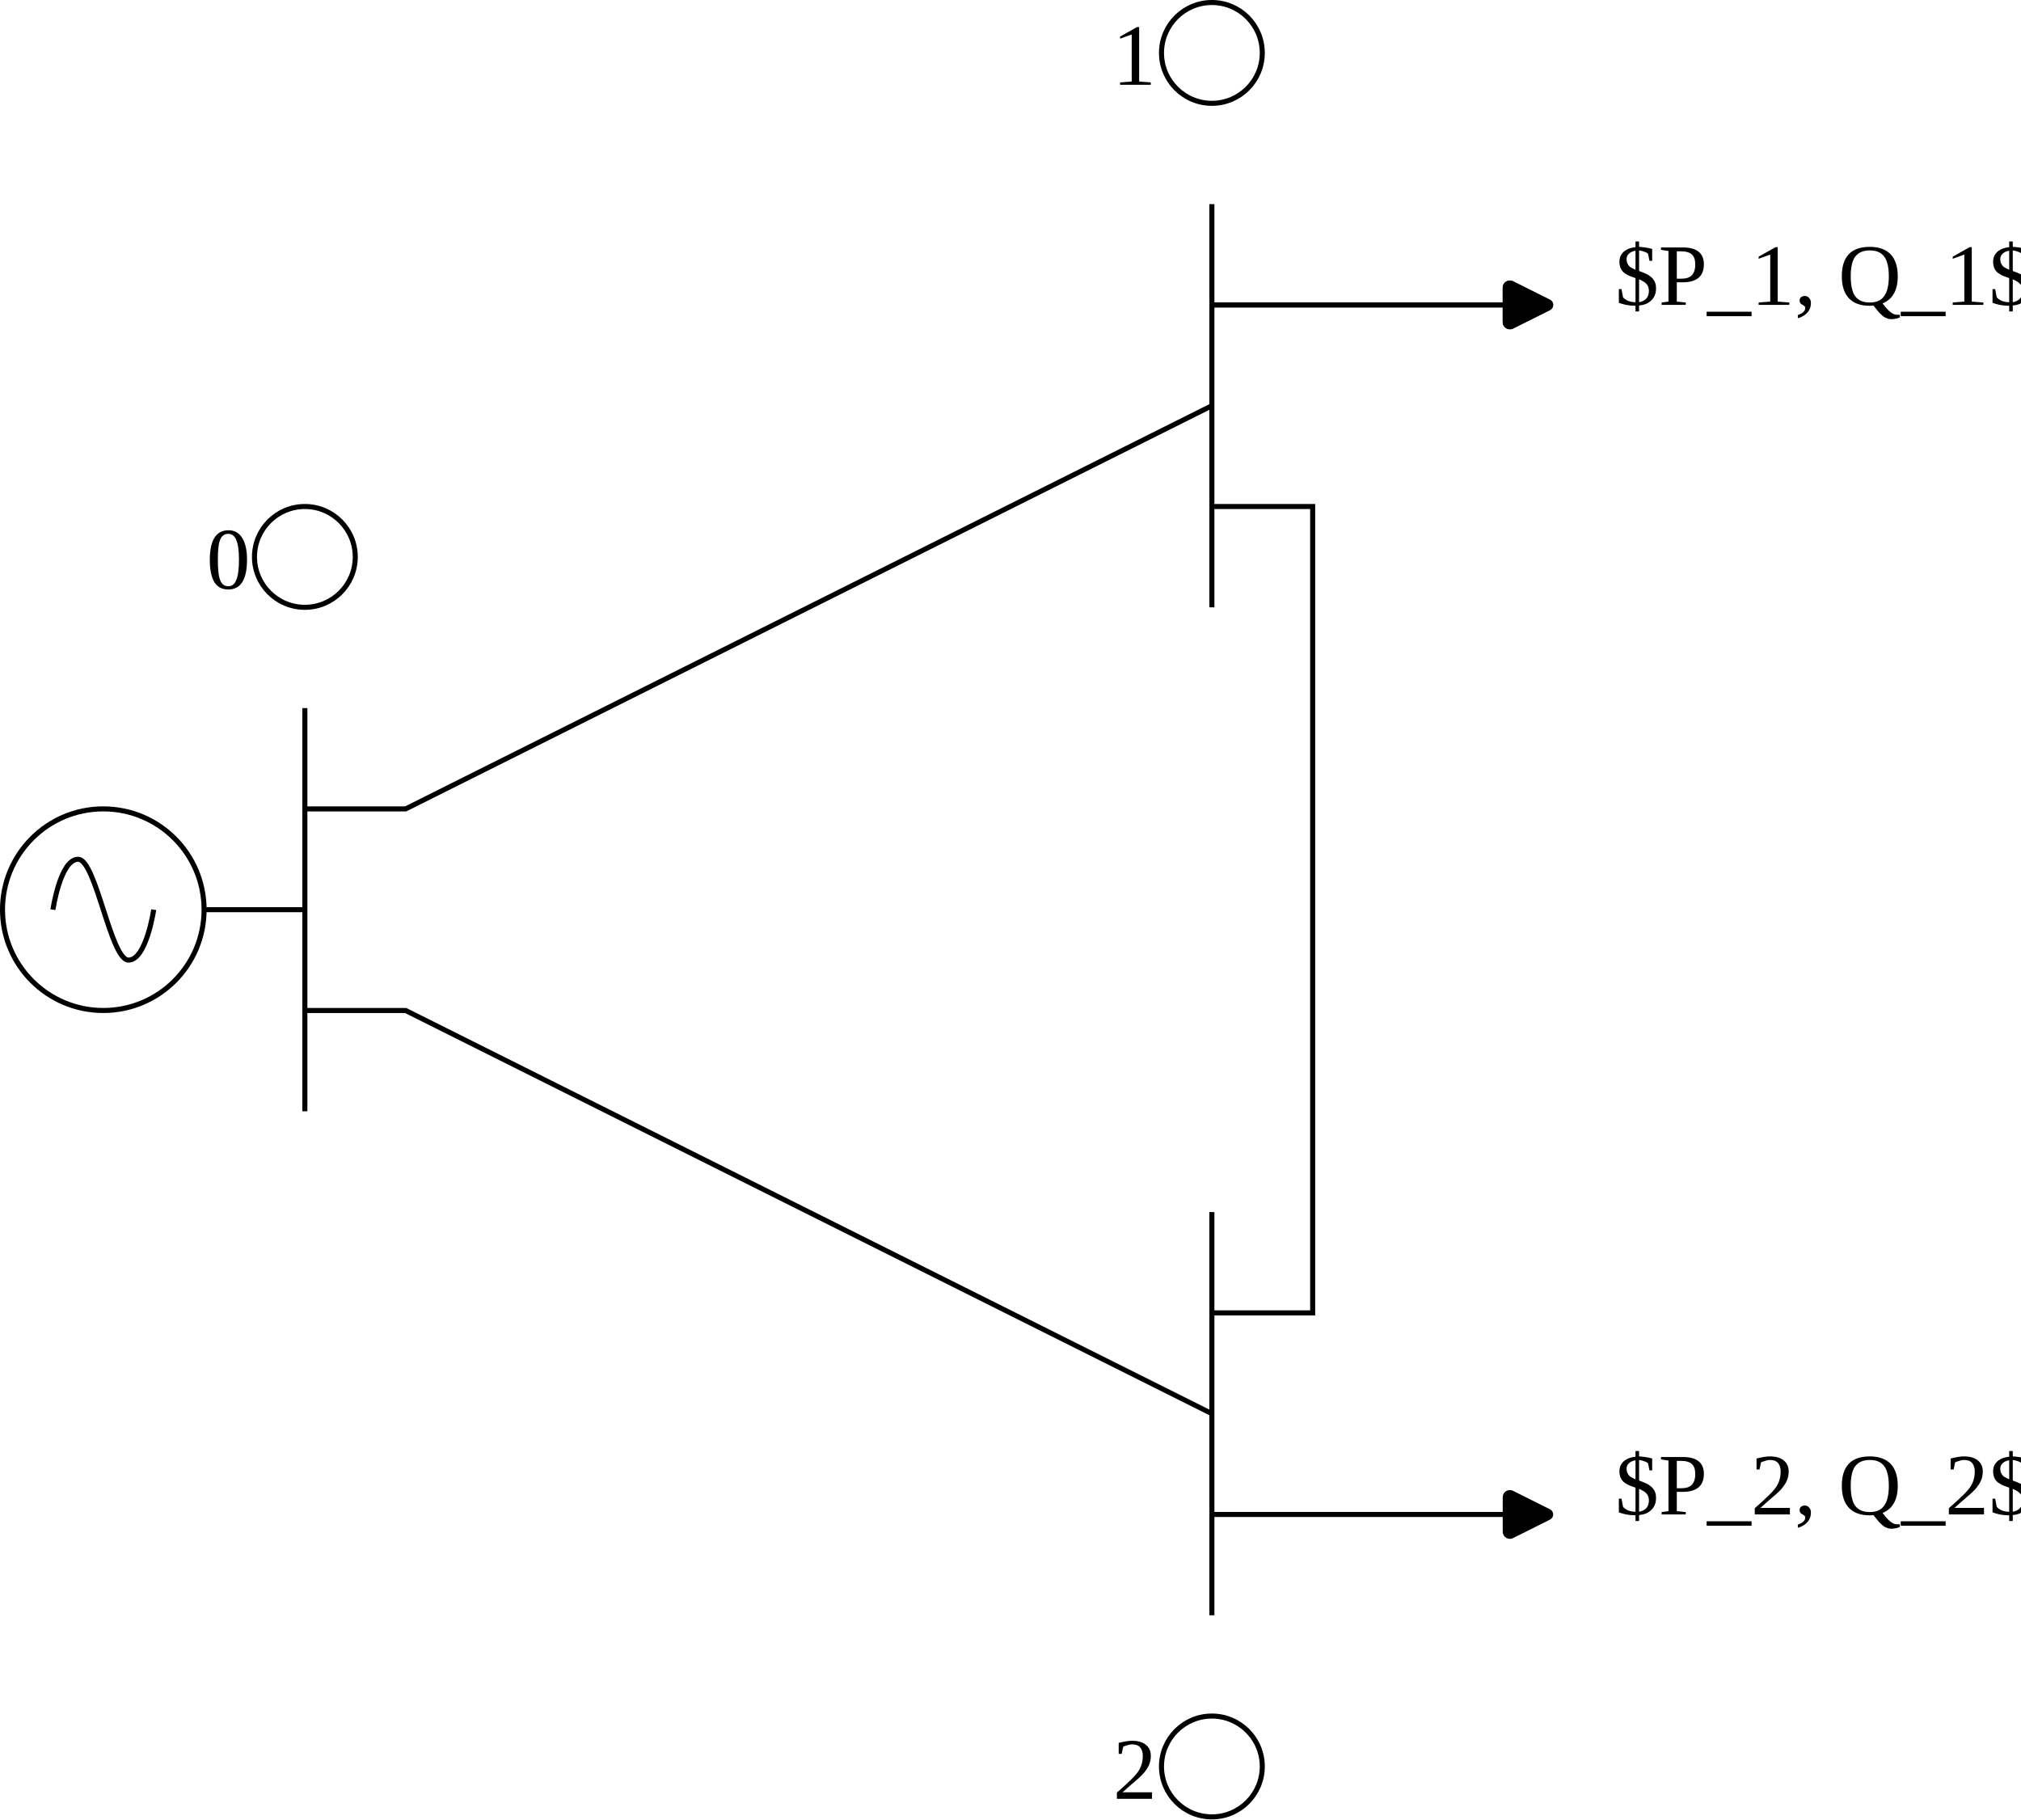
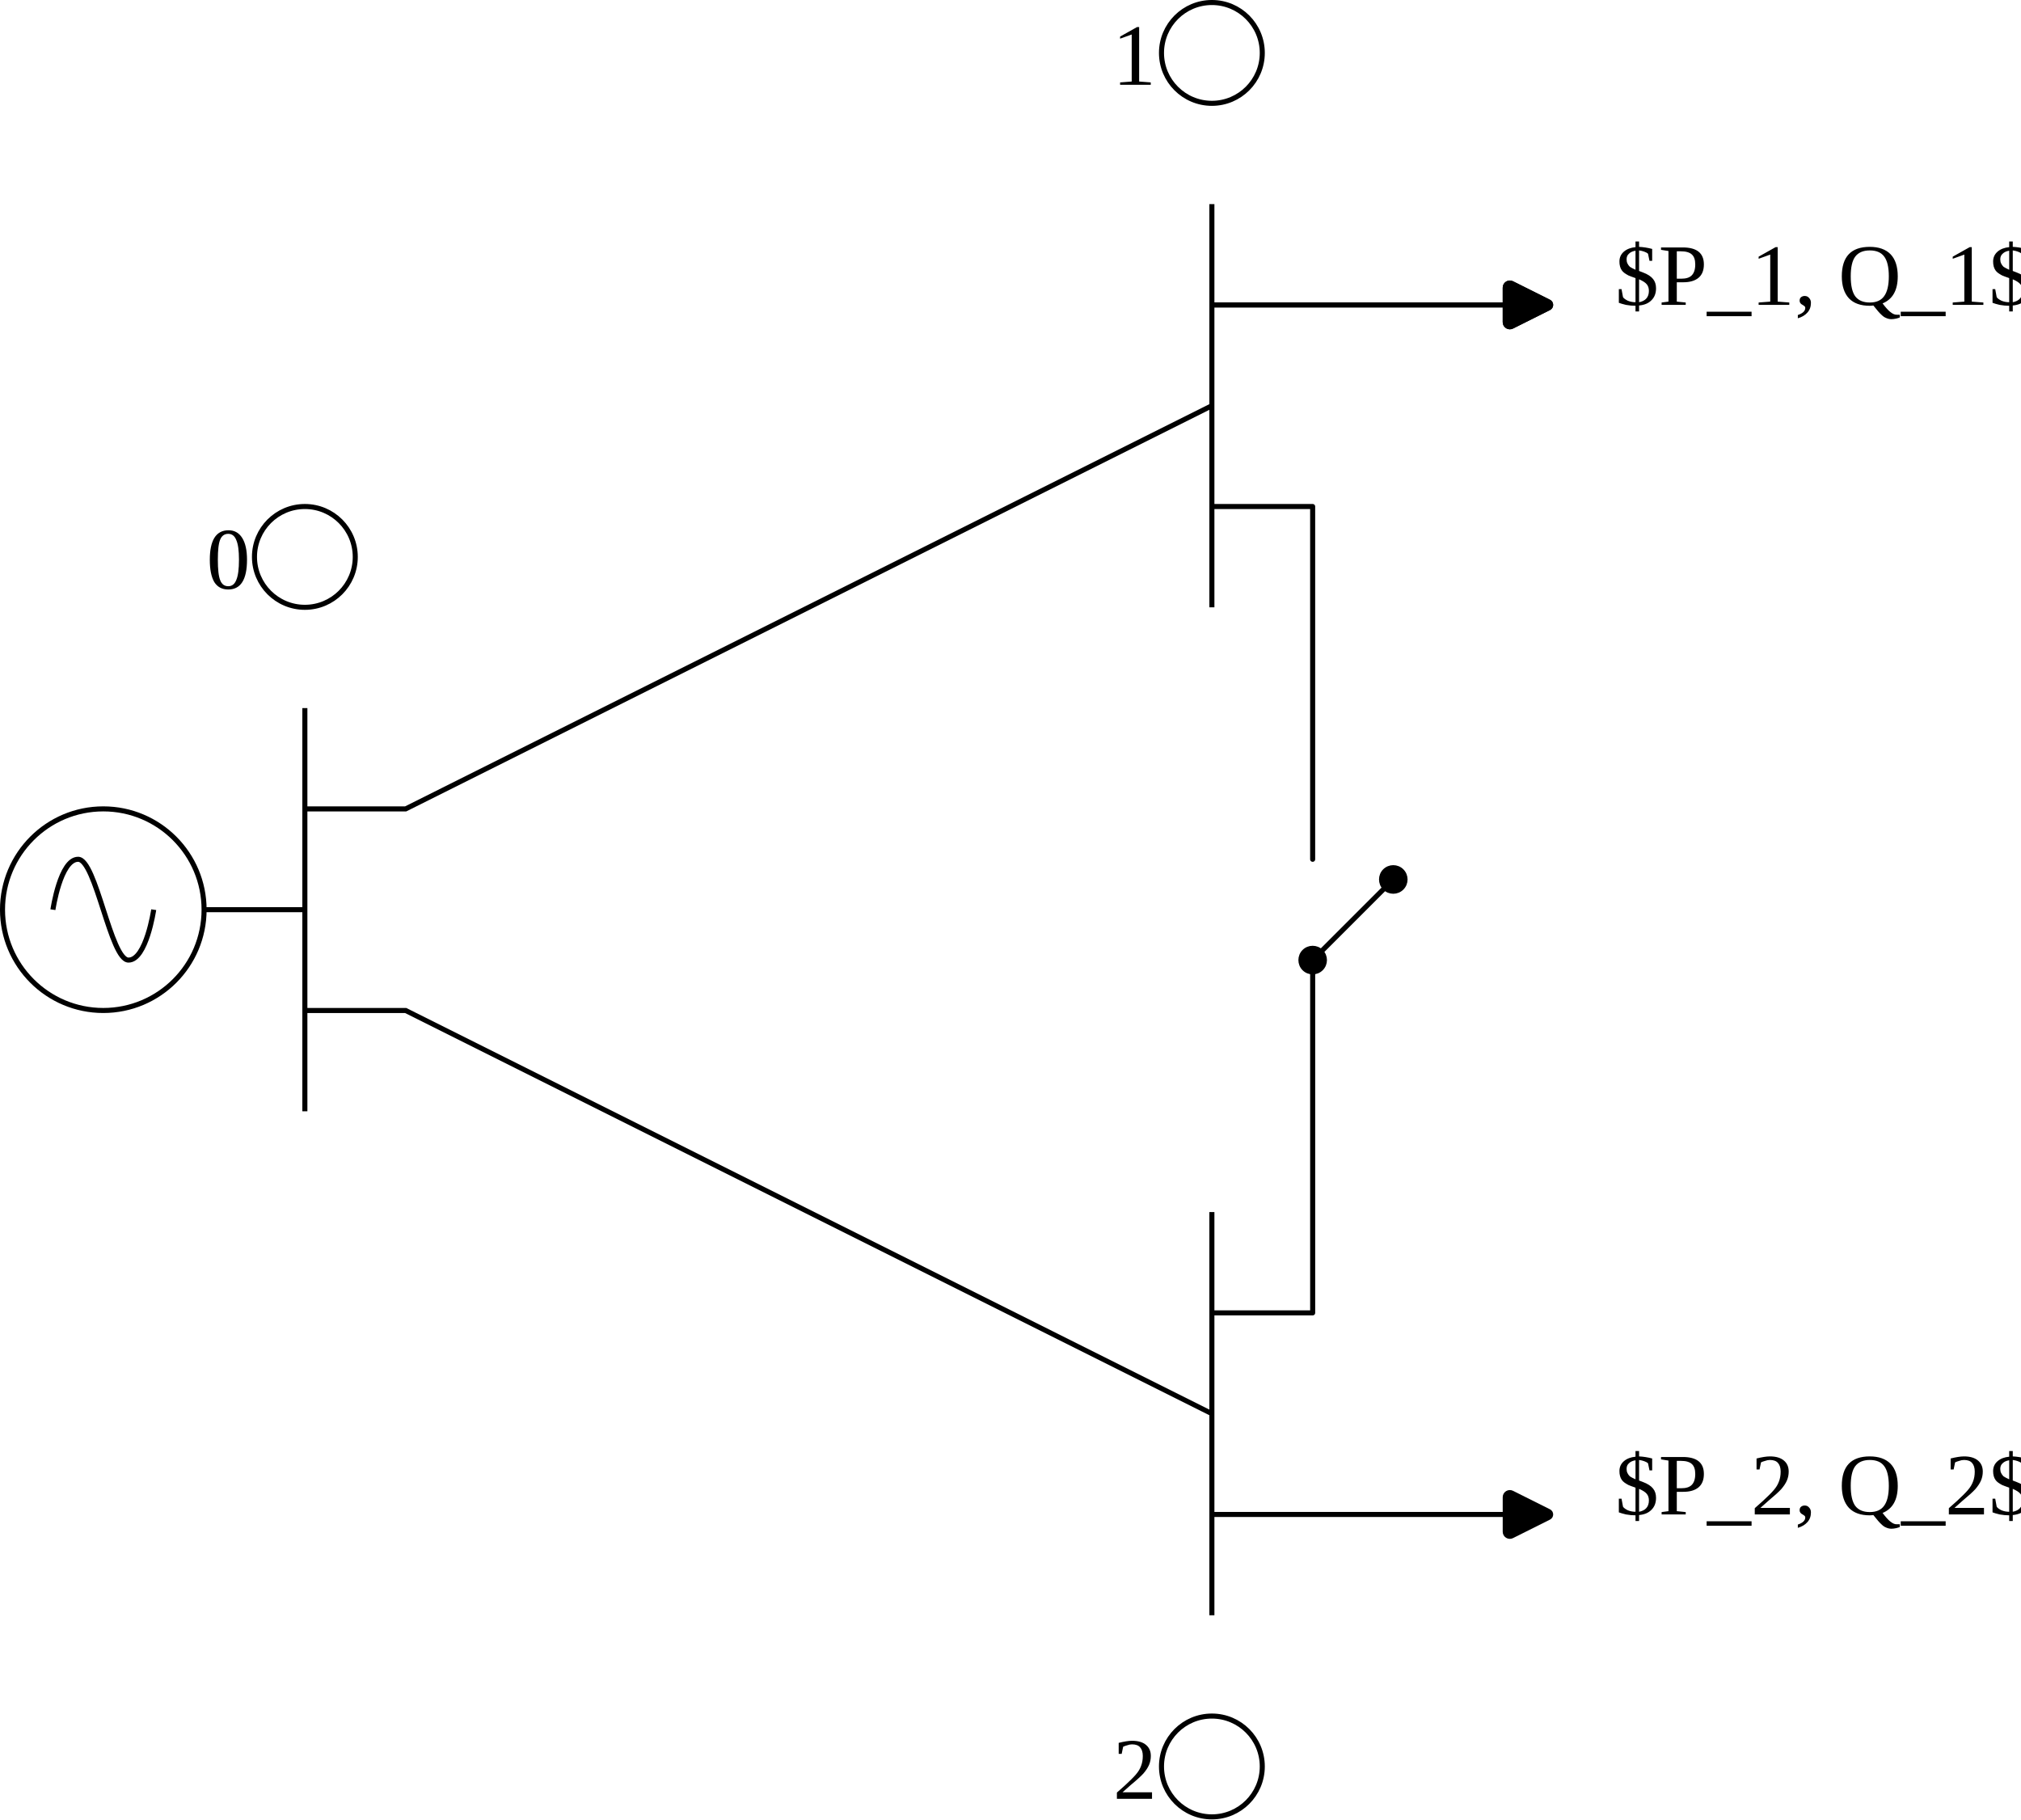
<svg xmlns="http://www.w3.org/2000/svg" width="106.117mm" height="95.515mm" viewBox="0 0 106.117 95.515" version="1.1" id="svg5">
  <defs id="defs2">
+     <marker style="overflow:visible" id="marker1175" refX="0" refY="0" orient="auto" markerWidth="5.667" markerHeight="5.667" viewBox="0 0 5.667 5.667" preserveAspectRatio="xMidYMid">
+       <path transform="scale(0.5)" style="fill:context-stroke;fill-rule:evenodd;stroke:context-stroke;stroke-width:1pt" d="M 5,0 C 5,2.76 2.76,5 0,5 -2.76,5 -5,2.76 -5,0 c 0,-2.76 2.3,-5 5,-5 2.76,0 5,2.24 5,5 z" id="path1173" />
+     </marker>
+     <marker style="overflow:visible" id="Dot" refX="0" refY="0" orient="auto" markerWidth="5.667" markerHeight="5.667" viewBox="0 0 5.667 5.667" preserveAspectRatio="xMidYMid">
+       <path transform="scale(0.5)" style="fill:context-stroke;fill-rule:evenodd;stroke:context-stroke;stroke-width:1pt" d="M 5,0 C 5,2.76 2.76,5 0,5 -2.76,5 -5,2.76 -5,0 c 0,-2.76 2.3,-5 5,-5 2.76,0 5,2.24 5,5 z" id="Dot1" />
+     </marker>
    <marker style="overflow:visible" id="RoundedArrow" refX="0" refY="0" orient="auto-start-reverse" markerWidth="10" markerHeight="10" viewBox="0 0 6.135 5.93" preserveAspectRatio="xMidYMid">
      <path transform="scale(0.7)" d="m -0.211,-4.106 6.422,3.211 a 1,1 90 0 1 0,1.789 L -0.211,4.106 A 1.236,1.236 31.717 0 1 -2,3 v -6 a 1.236,1.236 148.283 0 1 1.789,-1.106 z" style="fill:context-stroke;fill-rule:evenodd;stroke:none" id="path1367" />
    </marker>
  </defs>
  <g id="layer1" transform="translate(-36.90917,-10.45083)">
    <g id="g4862">
      <path style="fill:none;stroke:#000000;stroke-width:0.265" d="M 52.917,47.625 V 68.792" id="path3466" />
      <path style="fill:none;stroke:#000000;stroke-width:0.265" d="M 52.917,58.208 H 47.625" id="path3468" />
      <circle style="fill:none;stroke:#000000;stroke-width:0.265" id="path3470" cx="42.333" cy="58.208" r="5.292" />
      <path style="fill:none;stroke:#000000;stroke-width:0.265" d="m 52.917,52.917 h 5.292 L 100.542,31.75 v 0" id="path3472" />
      <path style="fill:none;stroke:#000000;stroke-width:0.265" d="m 52.917,63.5 h 5.292 l 42.333,21.167" id="path3474" />
      <path style="fill:none;stroke:#000000;stroke-width:0.265" d="m 100.542,21.167 v 21.167 0" id="path3476" />
      <path style="fill:none;stroke:#000000;stroke-width:0.265" d="M 100.542,74.083 V 95.25" id="path3478" />
-       <path style="fill:none;stroke:#000000;stroke-width:0.265" d="m 100.542,37.042 h 5.292 v 42.333 h -5.292" id="path3480" />
      <path style="fill:none;stroke:#000000;stroke-width:0.265;marker-end:url(#RoundedArrow)" d="m 100.542,26.458 h 15.875" id="path3486" />
      <path style="fill:none;stroke:#000000;stroke-width:0.265;marker-end:url(#RoundedArrow)" d="m 100.542,26.458 h 15.875" id="path4563" />
      <path style="fill:none;stroke:#000000;stroke-width:0.265;marker-end:url(#RoundedArrow)" d="m 100.542,89.958 h 15.875" id="path4567" />
      <text xml:space="preserve" style="font-size:4.586px;text-align:center;text-anchor:middle;fill:#000000;stroke:none;stroke-width:0.265" x="52.914" y="41.354" id="text4625">
        <tspan id="tspan4623" style="text-align:center;text-anchor:middle;fill:#000000;stroke:none;stroke-width:0.265" x="52.914" y="41.354">0</tspan>
      </text>
      <text xml:space="preserve" style="font-size:4.586px;text-align:center;text-anchor:middle;fill:#000000;stroke:none;stroke-width:0.265" x="100.474" y="14.902" id="text4629">
        <tspan id="tspan4627" style="text-align:center;text-anchor:middle;fill:#000000;stroke:none;stroke-width:0.265" x="100.474" y="14.902">1</tspan>
      </text>
      <text xml:space="preserve" style="font-size:4.586px;text-align:center;text-anchor:middle;fill:#000000;stroke:none;stroke-width:0.265" x="100.51" y="104.889" id="text4683">
        <tspan id="tspan4681" style="text-align:center;text-anchor:middle;fill:#000000;stroke:none;stroke-width:0.265" x="100.51" y="104.889">2</tspan>
      </text>
      <circle style="fill:none;stroke:#000000;stroke-width:0.265" id="path4685" cx="52.917" cy="39.688" r="2.646" />
      <circle style="fill:none;stroke:#000000;stroke-width:0.265" id="path4685-0" cx="100.542" cy="13.229" r="2.646" />
      <circle style="fill:none;stroke:#000000;stroke-width:0.265" id="path4685-0-6" cx="100.542" cy="103.188" r="2.646" />
      <text xml:space="preserve" style="font-size:4.586px;fill:#000000;stroke:none;stroke-width:0.265" x="121.708" y="26.458" id="text4733">
        <tspan id="tspan4731" style="fill:#000000;stroke:none;stroke-width:0.265" x="121.708" y="26.458">$P_1, Q_1$ </tspan>
      </text>
      <text xml:space="preserve" style="font-size:4.586px;fill:#000000;stroke:none;stroke-width:0.265" x="121.708" y="89.958" id="text4737">
        <tspan id="tspan4735" style="stroke-width:0.265" x="121.708" y="89.958">$P_2, Q_2$ </tspan>
      </text>
      <path style="fill:none;stroke:#000000;stroke-width:0.265" d="m 39.688,58.208 c 0,0 0.387,-2.646 1.323,-2.646 0.935,0 1.71,5.292 2.646,5.292 0.935,0 1.323,-2.646 1.323,-2.646" id="path4739" />
+       <path style="fill:#ff0000;fill-opacity:0.5;stroke:#000000;stroke-width:0.265;stroke-linecap:round;stroke-linejoin:round;marker-start:url(#marker1175);marker-end:url(#Dot)" d="m 105.833,60.854 4.233,-4.233" id="path376" />
+       <path style="fill:none;fill-opacity:0.5;stroke:#000000;stroke-width:0.265;stroke-linecap:round;stroke-linejoin:round" d="m 100.542,79.375 h 5.292 V 60.854" id="path1245" />
+       <path style="fill:none;fill-opacity:0.5;stroke:#000000;stroke-width:0.265;stroke-linecap:round;stroke-linejoin:round" d="M 105.833,55.563 V 37.042 h -5.292" id="path1301" />
    </g>
  </g>
</svg>
